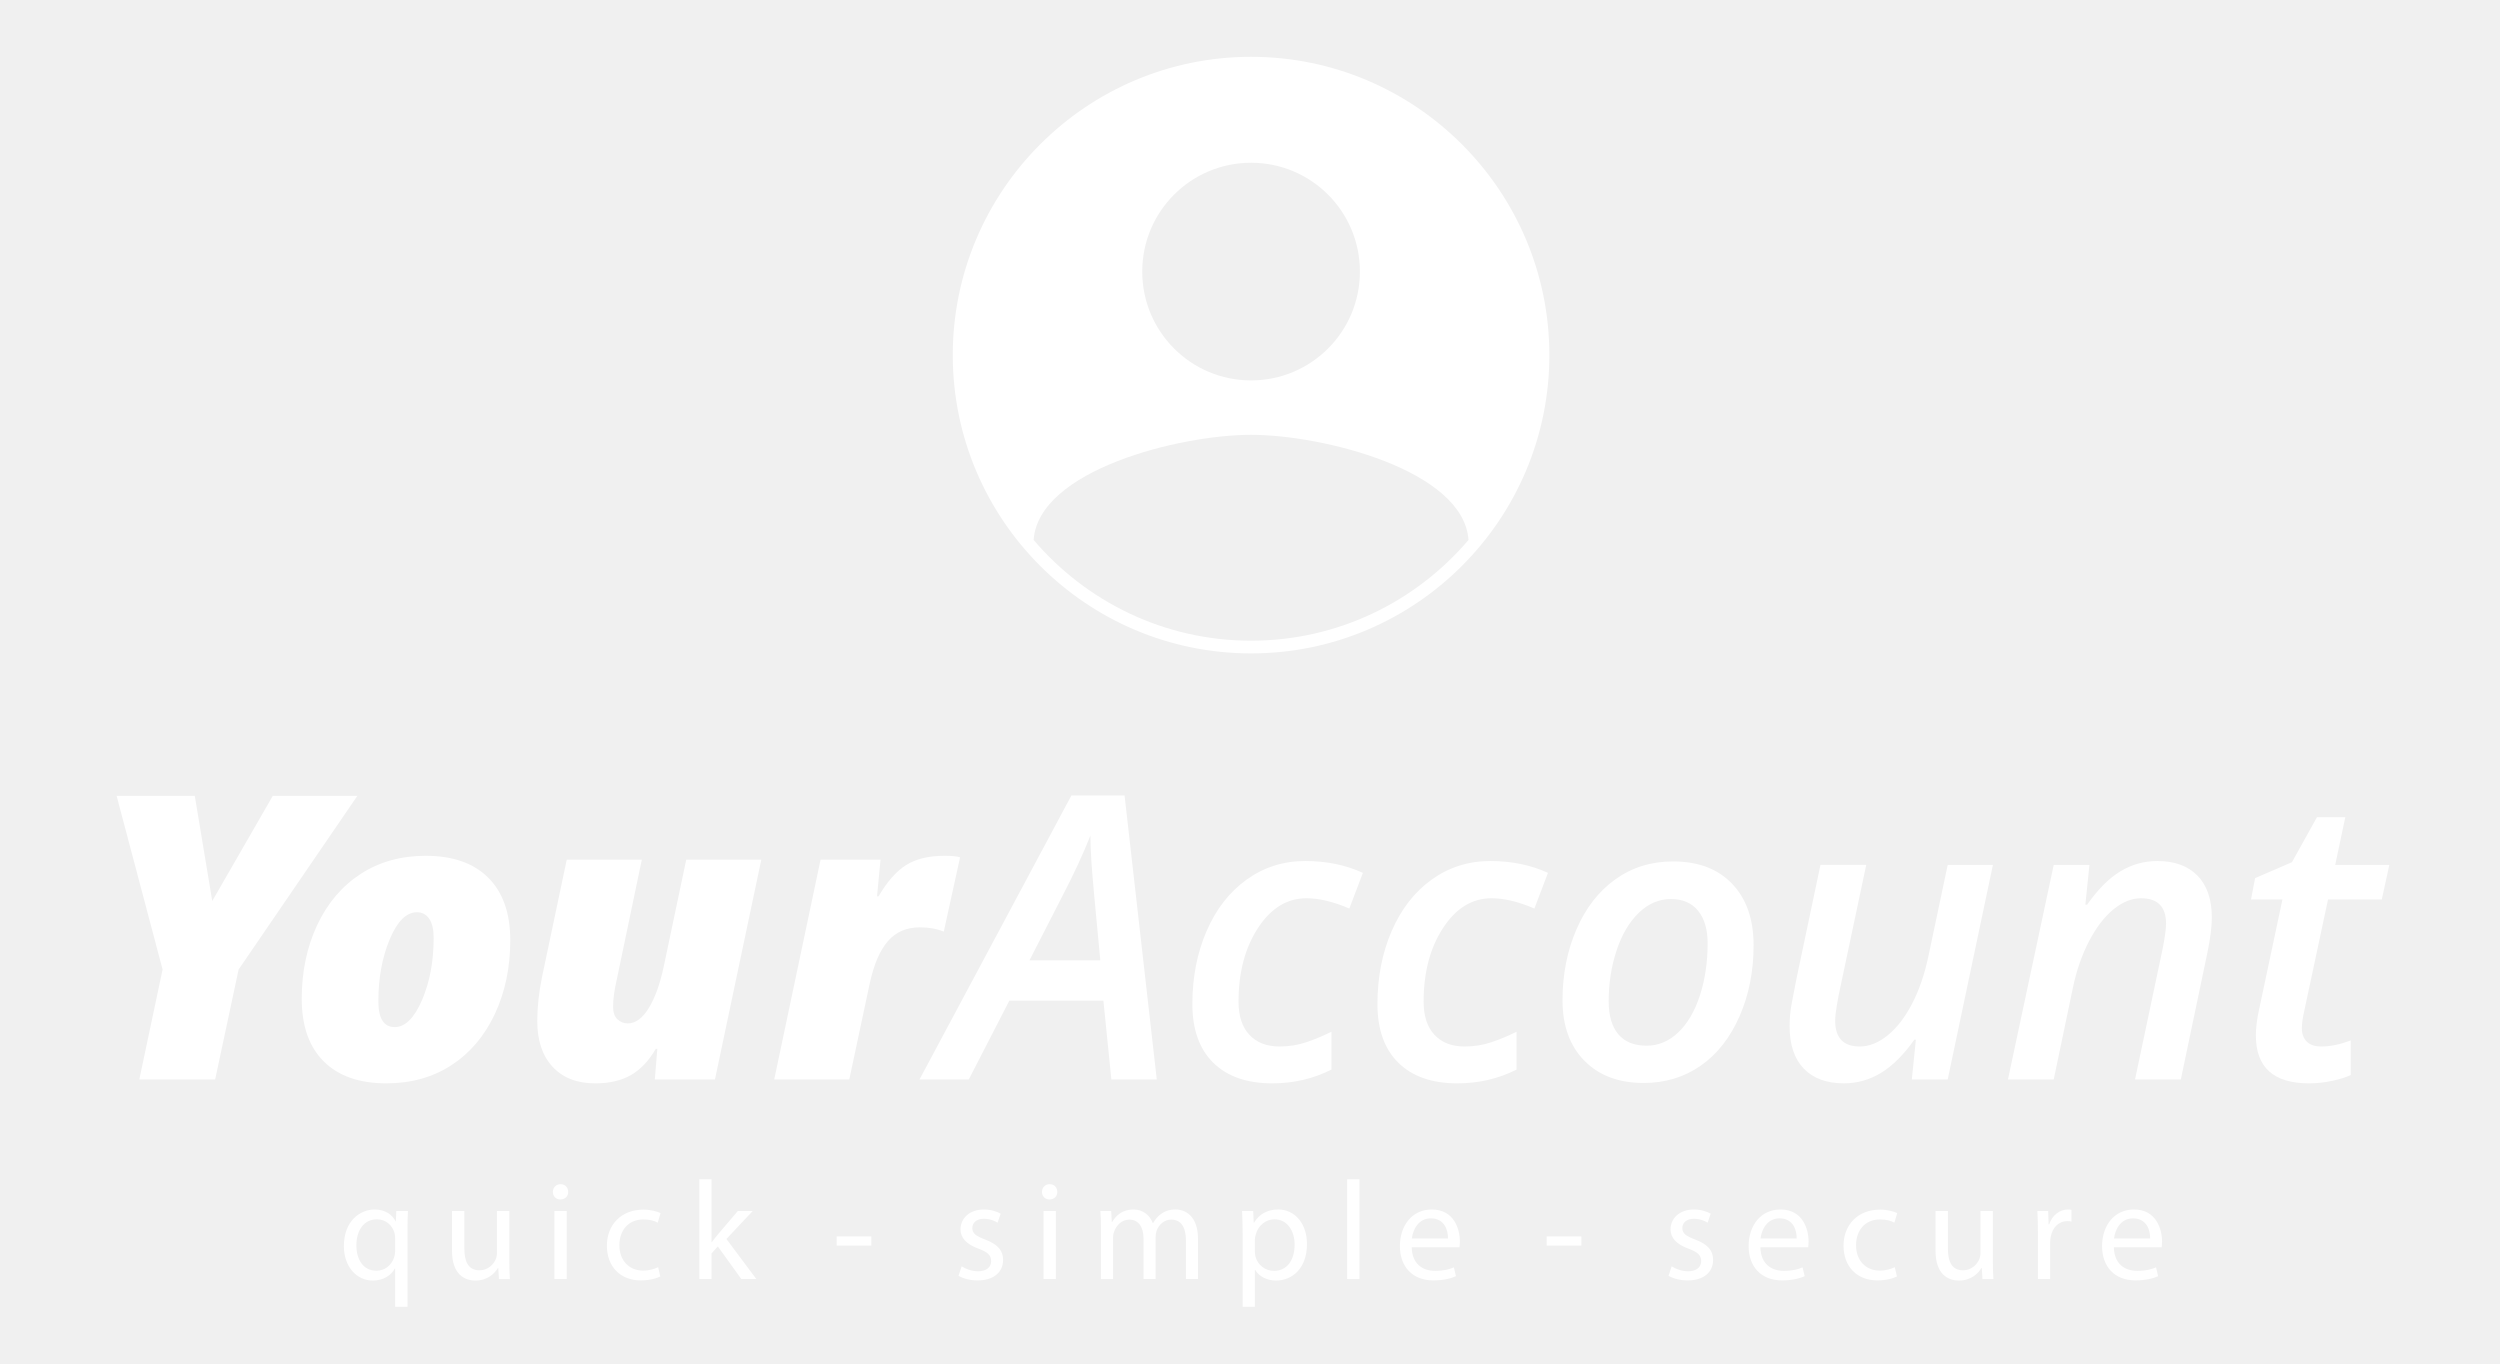
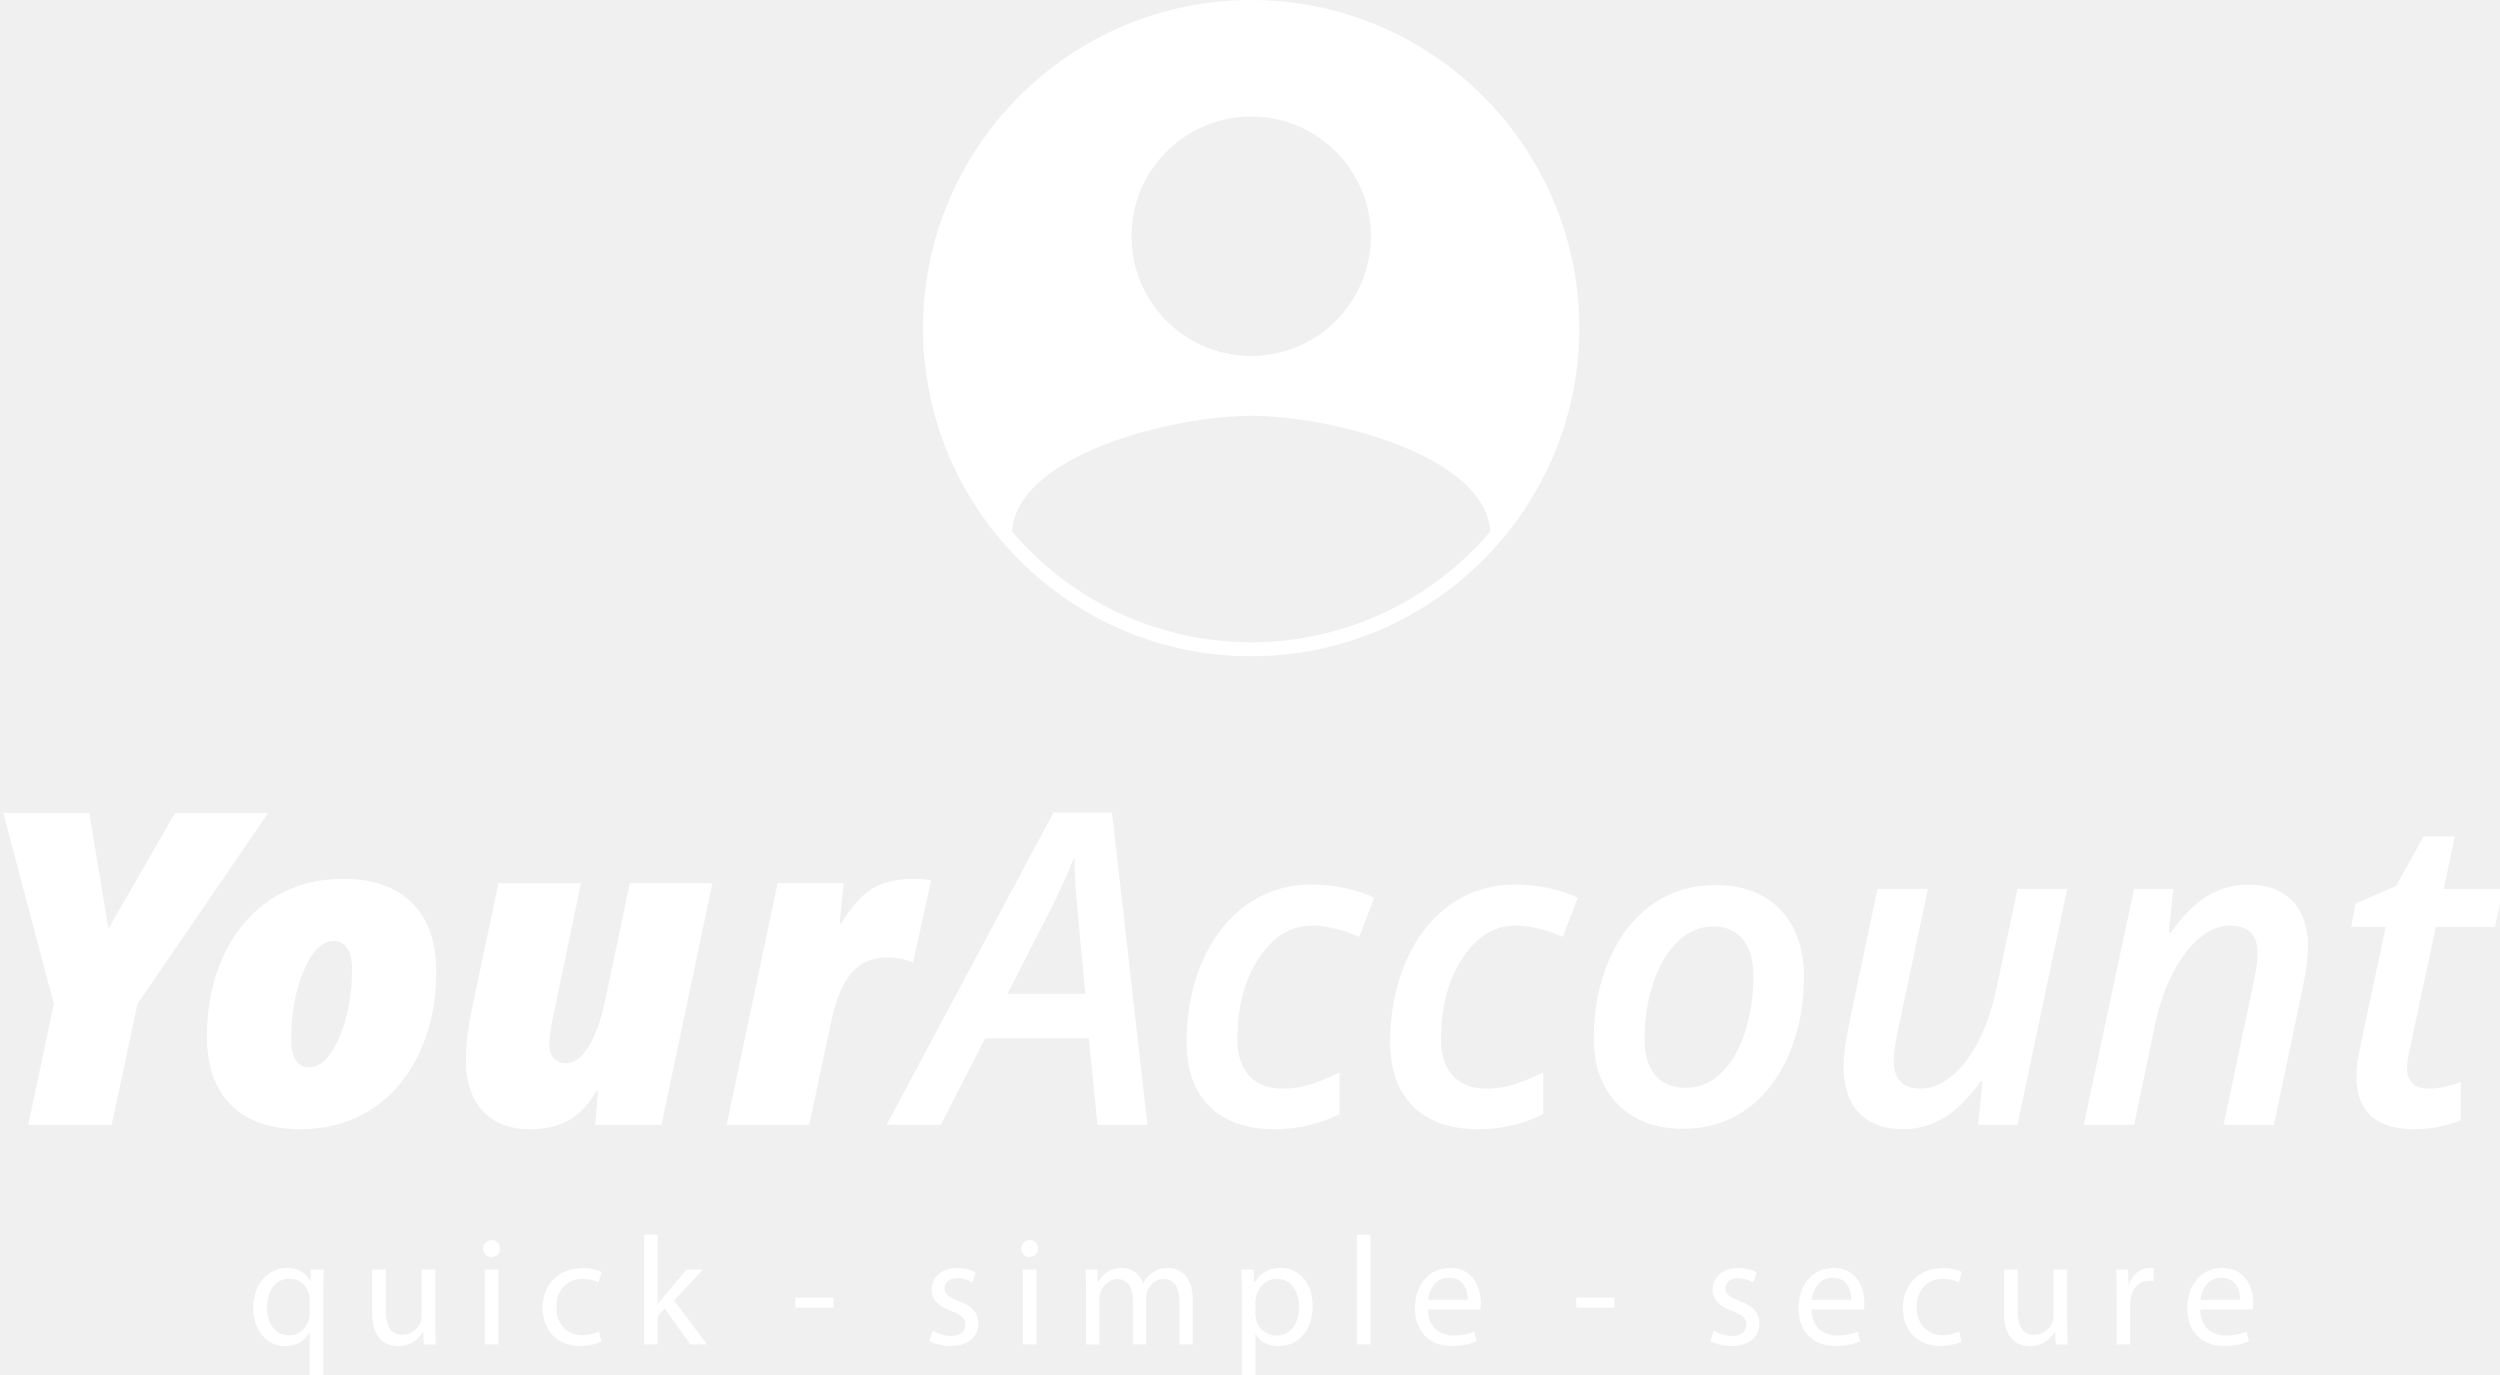
- <svg xmlns="http://www.w3.org/2000/svg" version="1.1" id="Layer_1" x="0px" y="0px" width="176px" height="96px" viewBox="0 0 176 96" enable-background="new 0 0 176 96" xml:space="preserve">
+ <svg xmlns="http://www.w3.org/2000/svg" version="1.1" id="Layer_1" x="0px" y="0px" width="160px" height="88px" viewBox="8 4 160 88" enable-background="new 8 4 160 88" xml:space="preserve">
  <g>
-     <path fill="#FFFFFF" d="M27.818,87.194c0-0.119-0.009-0.257-0.039-0.366c-0.129-0.533-0.595-0.989-1.247-0.989   c-0.899,0-1.443,0.763-1.443,1.841c0,0.949,0.454,1.779,1.413,1.779c0.564,0,1.049-0.346,1.247-0.949   c0.04-0.12,0.069-0.288,0.069-0.416V87.194z M27.818,89.3h-0.019c-0.257,0.476-0.792,0.851-1.563,0.851   c-1.118,0-2.027-0.969-2.027-2.422c0-1.79,1.157-2.581,2.166-2.581c0.741,0,1.236,0.366,1.474,0.83h0.02l0.03-0.722h0.82   c-0.021,0.405-0.03,0.821-0.03,1.315V92h-0.87V89.3z" />
-     <path fill="#FFFFFF" d="M35.856,88.736c0,0.495,0.011,0.93,0.04,1.308h-0.771l-0.049-0.782h-0.02   c-0.227,0.385-0.733,0.889-1.583,0.889c-0.752,0-1.652-0.415-1.652-2.097v-2.798h0.87v2.65c0,0.909,0.277,1.523,1.068,1.523   c0.583,0,0.988-0.406,1.147-0.792c0.05-0.128,0.079-0.286,0.079-0.445v-2.937h0.87V88.736z" />
-     <path fill="#FFFFFF" d="M39.029,85.256h0.87v4.786h-0.87V85.256z M39.999,83.911c0.009,0.297-0.208,0.532-0.555,0.532   c-0.305,0-0.523-0.235-0.523-0.532c0-0.307,0.227-0.545,0.543-0.545C39.791,83.366,39.999,83.604,39.999,83.911" />
-     <path fill="#FFFFFF" d="M46.484,89.864c-0.227,0.118-0.731,0.277-1.375,0.277c-1.443,0-2.384-0.979-2.384-2.443   c0-1.474,1.009-2.541,2.571-2.541c0.514,0,0.969,0.13,1.207,0.246l-0.199,0.674c-0.207-0.12-0.533-0.228-1.008-0.228   c-1.098,0-1.691,0.811-1.691,1.811c0,1.107,0.712,1.79,1.661,1.79c0.495,0,0.821-0.13,1.068-0.239L46.484,89.864z" />
-     <path fill="#FFFFFF" d="M50.092,87.45h0.02c0.119-0.167,0.287-0.375,0.425-0.543l1.404-1.651h1.048l-1.85,1.968l2.106,2.819h-1.058   l-1.651-2.295l-0.445,0.494v1.801h-0.86V83.02h0.86V87.45z" />
-     <rect x="58.9" y="87.045" fill="#FFFFFF" width="2.444" height="0.644" />
-     <path fill="#FFFFFF" d="M67.7,89.152c0.257,0.168,0.712,0.346,1.147,0.346c0.632,0,0.93-0.316,0.93-0.713   c0-0.414-0.247-0.642-0.891-0.878c-0.86-0.309-1.266-0.782-1.266-1.355c0-0.772,0.623-1.404,1.651-1.404   c0.484,0,0.911,0.139,1.176,0.297l-0.217,0.633c-0.188-0.12-0.534-0.277-0.979-0.277c-0.514,0-0.8,0.297-0.8,0.653   c0,0.395,0.287,0.574,0.909,0.811c0.831,0.316,1.256,0.731,1.256,1.443c0,0.841-0.652,1.434-1.79,1.434   c-0.525,0-1.009-0.128-1.345-0.325L67.7,89.152z" />
-     <path fill="#FFFFFF" d="M73.463,85.256h0.87v4.786h-0.87V85.256z M74.433,83.911c0.009,0.297-0.208,0.532-0.554,0.532   c-0.306,0-0.524-0.235-0.524-0.532c0-0.307,0.227-0.545,0.543-0.545C74.225,83.366,74.433,83.604,74.433,83.911" />
-     <path fill="#FFFFFF" d="M77.507,86.551c0-0.494-0.009-0.899-0.04-1.295h0.762l0.04,0.771h0.029   c0.267-0.454,0.712-0.879,1.503-0.879c0.652,0,1.147,0.395,1.355,0.96h0.02c0.148-0.268,0.335-0.477,0.533-0.624   c0.287-0.218,0.604-0.336,1.059-0.336c0.633,0,1.572,0.414,1.572,2.076v2.819H83.49v-2.71c0-0.92-0.335-1.474-1.038-1.474   c-0.494,0-0.879,0.365-1.029,0.79c-0.039,0.119-0.068,0.277-0.068,0.437v2.957h-0.852v-2.869c0-0.761-0.336-1.314-0.999-1.314   c-0.544,0-0.939,0.435-1.077,0.87c-0.049,0.129-0.069,0.276-0.069,0.425v2.889h-0.851V86.551z" />
-     <path fill="#FFFFFF" d="M88.342,88.094c0,0.129,0.02,0.248,0.04,0.357c0.158,0.602,0.682,1.018,1.305,1.018   c0.92,0,1.454-0.752,1.454-1.85c0-0.959-0.505-1.779-1.424-1.779c-0.594,0-1.146,0.426-1.314,1.077   c-0.031,0.11-0.061,0.237-0.061,0.356V88.094z M87.482,86.818c0-0.613-0.02-1.108-0.04-1.562h0.782l0.039,0.821h0.021   c0.355-0.584,0.92-0.93,1.702-0.93c1.156,0,2.025,0.978,2.025,2.433c0,1.721-1.048,2.571-2.175,2.571   c-0.632,0-1.186-0.277-1.474-0.751h-0.02V92h-0.86V86.818z" />
-     <rect x="94.838" y="83.021" fill="#FFFFFF" width="0.87" height="7.023" />
-     <path fill="#FFFFFF" d="M101.938,87.186c0.01-0.556-0.229-1.414-1.207-1.414c-0.881,0-1.266,0.81-1.335,1.414H101.938z    M99.386,87.808c0.02,1.176,0.771,1.66,1.641,1.66c0.624,0,0.999-0.107,1.325-0.246l0.148,0.622   c-0.306,0.139-0.83,0.297-1.593,0.297c-1.472,0-2.354-0.969-2.354-2.413c0-1.443,0.852-2.58,2.245-2.58   c1.563,0,1.978,1.374,1.978,2.254c0,0.179-0.018,0.317-0.029,0.406H99.386z" />
-     <rect x="108.887" y="87.045" fill="#FFFFFF" width="2.442" height="0.644" />
-     <path fill="#FFFFFF" d="M117.685,89.152c0.258,0.168,0.712,0.346,1.147,0.346c0.633,0,0.931-0.316,0.931-0.713   c0-0.414-0.249-0.642-0.892-0.878c-0.859-0.309-1.266-0.782-1.266-1.355c0-0.772,0.624-1.404,1.651-1.404   c0.484,0,0.91,0.139,1.177,0.297l-0.217,0.633c-0.188-0.12-0.534-0.277-0.979-0.277c-0.515,0-0.801,0.297-0.801,0.653   c0,0.395,0.286,0.574,0.91,0.811c0.831,0.316,1.256,0.731,1.256,1.443c0,0.841-0.651,1.434-1.789,1.434   c-0.526,0-1.01-0.128-1.347-0.325L117.685,89.152z" />
-     <path fill="#FFFFFF" d="M126.485,87.186c0.01-0.556-0.227-1.414-1.207-1.414c-0.88,0-1.266,0.81-1.335,1.414H126.485z    M123.934,87.808c0.02,1.176,0.771,1.66,1.641,1.66c0.624,0,0.999-0.107,1.326-0.246l0.149,0.622   c-0.308,0.139-0.832,0.297-1.594,0.297c-1.473,0-2.353-0.969-2.353-2.413c0-1.443,0.85-2.58,2.244-2.58   c1.563,0,1.977,1.374,1.977,2.254c0,0.179-0.018,0.317-0.029,0.406H123.934z" />
-     <path fill="#FFFFFF" d="M133.544,89.864c-0.228,0.118-0.731,0.277-1.375,0.277c-1.443,0-2.384-0.979-2.384-2.443   c0-1.474,1.009-2.541,2.571-2.541c0.515,0,0.969,0.13,1.207,0.246l-0.198,0.674c-0.208-0.12-0.534-0.228-1.009-0.228   c-1.098,0-1.69,0.811-1.69,1.811c0,1.107,0.712,1.79,1.661,1.79c0.494,0,0.82-0.13,1.067-0.239L133.544,89.864z" />
-     <path fill="#FFFFFF" d="M140.297,88.736c0,0.495,0.011,0.93,0.04,1.308h-0.772l-0.048-0.782h-0.021   c-0.228,0.385-0.732,0.889-1.582,0.889c-0.753,0-1.652-0.415-1.652-2.097v-2.798h0.871v2.65c0,0.909,0.275,1.523,1.066,1.523   c0.584,0,0.99-0.406,1.148-0.792c0.049-0.128,0.079-0.286,0.079-0.445v-2.937h0.87V88.736z" />
-     <path fill="#FFFFFF" d="M143.469,86.749c0-0.564-0.01-1.048-0.039-1.493h0.761l0.03,0.939h0.039   c0.218-0.644,0.742-1.048,1.326-1.048c0.099,0,0.168,0.01,0.247,0.029v0.821c-0.09-0.021-0.178-0.029-0.297-0.029   c-0.613,0-1.05,0.463-1.168,1.117c-0.02,0.117-0.039,0.257-0.039,0.405v2.553h-0.86V86.749z" />
-     <path fill="#FFFFFF" d="M151.369,87.186c0.011-0.556-0.228-1.414-1.206-1.414c-0.881,0-1.266,0.81-1.335,1.414H151.369z    M148.817,87.808c0.021,1.176,0.772,1.66,1.642,1.66c0.624,0,0.999-0.107,1.326-0.246l0.147,0.622   c-0.306,0.139-0.83,0.297-1.592,0.297c-1.473,0-2.354-0.969-2.354-2.413c0-1.443,0.852-2.58,2.246-2.58   c1.562,0,1.977,1.374,1.977,2.254c0,0.179-0.019,0.317-0.028,0.406H148.817z" />
+     <path fill="#FFFFFF" d="M27.818,87.193c0-0.118-0.009-0.256-0.039-0.365c-0.129-0.533-0.595-0.989-1.247-0.989   c-0.899,0-1.443,0.763-1.443,1.841c0,0.949,0.454,1.779,1.413,1.779c0.564,0,1.049-0.346,1.247-0.949   c0.04-0.119,0.069-0.287,0.069-0.416V87.193z M27.818,89.3h-0.019c-0.257,0.476-0.792,0.851-1.563,0.851   c-1.118,0-2.027-0.969-2.027-2.422c0-1.789,1.157-2.58,2.166-2.58c0.741,0,1.236,0.365,1.474,0.83h0.02l0.03-0.723h0.82   c-0.021,0.405-0.03,0.821-0.03,1.314V92h-0.87L27.818,89.3L27.818,89.3z" />
+     <path fill="#FFFFFF" d="M35.856,88.736c0,0.494,0.011,0.93,0.04,1.308h-0.771l-0.049-0.782h-0.02   c-0.227,0.385-0.733,0.889-1.583,0.889c-0.752,0-1.652-0.414-1.652-2.096v-2.799h0.87v2.65c0,0.908,0.277,1.523,1.068,1.523   c0.583,0,0.988-0.406,1.147-0.793c0.05-0.128,0.079-0.285,0.079-0.445v-2.937h0.87L35.856,88.736L35.856,88.736z" />
+     <path fill="#FFFFFF" d="M39.029,85.256h0.87v4.786h-0.87V85.256z M39.999,83.911c0.009,0.297-0.208,0.532-0.555,0.532   c-0.305,0-0.523-0.235-0.523-0.532c0-0.308,0.227-0.545,0.543-0.545C39.791,83.366,39.999,83.604,39.999,83.911" />
+     <path fill="#FFFFFF" d="M46.484,89.864c-0.227,0.118-0.731,0.276-1.375,0.276c-1.443,0-2.384-0.979-2.384-2.442   c0-1.474,1.009-2.541,2.571-2.541c0.514,0,0.969,0.13,1.207,0.245l-0.199,0.675c-0.207-0.12-0.533-0.228-1.008-0.228   c-1.098,0-1.691,0.811-1.691,1.811c0,1.107,0.712,1.79,1.661,1.79c0.495,0,0.821-0.13,1.068-0.239L46.484,89.864z" />
+     <path fill="#FFFFFF" d="M50.092,87.45h0.02c0.119-0.167,0.287-0.375,0.425-0.543l1.404-1.651h1.048l-1.85,1.969l2.106,2.818h-1.058   l-1.651-2.295l-0.445,0.494v1.801h-0.86V83.02h0.86L50.092,87.45L50.092,87.45z" />
+     <rect x="58.9" y="87.045" fill="#FFFFFF" width="2.444" height="0.645" />
+     <path fill="#FFFFFF" d="M67.7,89.152c0.257,0.168,0.712,0.346,1.147,0.346c0.632,0,0.93-0.316,0.93-0.713   c0-0.414-0.247-0.643-0.891-0.878c-0.86-0.31-1.266-0.782-1.266-1.355c0-0.772,0.623-1.403,1.651-1.403   c0.484,0,0.911,0.139,1.176,0.297l-0.217,0.633c-0.188-0.12-0.534-0.277-0.979-0.277c-0.514,0-0.8,0.297-0.8,0.653   c0,0.396,0.287,0.573,0.909,0.812c0.831,0.315,1.256,0.73,1.256,1.442c0,0.841-0.652,1.435-1.79,1.435   c-0.525,0-1.009-0.129-1.345-0.326L67.7,89.152z" />
+     <path fill="#FFFFFF" d="M73.463,85.256h0.87v4.786h-0.87V85.256z M74.433,83.911c0.009,0.297-0.208,0.532-0.554,0.532   c-0.306,0-0.524-0.235-0.524-0.532c0-0.308,0.227-0.545,0.543-0.545C74.225,83.366,74.433,83.604,74.433,83.911" />
+     <path fill="#FFFFFF" d="M77.507,86.551c0-0.494-0.009-0.898-0.04-1.295h0.762l0.04,0.771h0.029   c0.267-0.454,0.712-0.879,1.503-0.879c0.652,0,1.147,0.395,1.355,0.959h0.02c0.148-0.268,0.335-0.477,0.533-0.623   c0.287-0.219,0.604-0.336,1.059-0.336c0.633,0,1.572,0.414,1.572,2.076v2.818h-0.85v-2.71c0-0.92-0.335-1.474-1.038-1.474   c-0.494,0-0.879,0.365-1.029,0.789c-0.039,0.119-0.068,0.277-0.068,0.438v2.957h-0.852v-2.869c0-0.761-0.336-1.314-0.999-1.314   c-0.544,0-0.939,0.436-1.077,0.871c-0.049,0.129-0.069,0.275-0.069,0.424v2.89h-0.851V86.551L77.507,86.551z" />
+     <path fill="#FFFFFF" d="M88.342,88.094c0,0.129,0.02,0.248,0.04,0.357c0.158,0.602,0.683,1.018,1.306,1.018   c0.92,0,1.453-0.752,1.453-1.85c0-0.959-0.504-1.779-1.424-1.779c-0.594,0-1.146,0.426-1.314,1.077   c-0.031,0.11-0.061,0.237-0.061,0.356V88.094z M87.482,86.818c0-0.613-0.02-1.108-0.04-1.562h0.782l0.039,0.821h0.021   c0.354-0.584,0.92-0.931,1.702-0.931c1.156,0,2.025,0.979,2.025,2.434c0,1.721-1.049,2.57-2.176,2.57   c-0.632,0-1.186-0.276-1.474-0.75h-0.02V92h-0.86V86.818L87.482,86.818z" />
+     <rect x="94.838" y="83.021" fill="#FFFFFF" width="0.87" height="7.022" />
+     <path fill="#FFFFFF" d="M101.938,87.186c0.011-0.556-0.229-1.414-1.207-1.414c-0.881,0-1.266,0.811-1.334,1.414H101.938z    M99.387,87.809c0.02,1.176,0.771,1.659,1.641,1.659c0.623,0,0.998-0.106,1.324-0.245l0.148,0.621   c-0.307,0.139-0.83,0.297-1.593,0.297c-1.472,0-2.354-0.969-2.354-2.412s0.852-2.58,2.245-2.58c1.563,0,1.978,1.373,1.978,2.254   c0,0.179-0.018,0.316-0.028,0.406H99.387z" />
+     <rect x="108.887" y="87.045" fill="#FFFFFF" width="2.442" height="0.645" />
+     <path fill="#FFFFFF" d="M117.686,89.152c0.258,0.168,0.711,0.346,1.146,0.346c0.633,0,0.932-0.316,0.932-0.713   c0-0.414-0.25-0.643-0.893-0.878c-0.859-0.31-1.266-0.782-1.266-1.355c0-0.772,0.623-1.403,1.65-1.403   c0.484,0,0.91,0.139,1.178,0.297l-0.218,0.633c-0.188-0.12-0.534-0.277-0.979-0.277c-0.514,0-0.801,0.297-0.801,0.653   c0,0.396,0.287,0.573,0.91,0.812c0.831,0.315,1.256,0.73,1.256,1.442c0,0.841-0.65,1.435-1.789,1.435   c-0.525,0-1.01-0.129-1.347-0.326L117.686,89.152z" />
+     <path fill="#FFFFFF" d="M126.484,87.186c0.011-0.556-0.227-1.414-1.207-1.414c-0.879,0-1.266,0.811-1.334,1.414H126.484z    M123.934,87.809c0.021,1.176,0.771,1.659,1.642,1.659c0.624,0,0.999-0.106,1.325-0.245l0.149,0.621   c-0.308,0.139-0.832,0.297-1.594,0.297c-1.474,0-2.353-0.969-2.353-2.412s0.85-2.58,2.244-2.58c1.562,0,1.977,1.373,1.977,2.254   c0,0.179-0.018,0.316-0.029,0.406H123.934z" />
+     <path fill="#FFFFFF" d="M133.544,89.864c-0.228,0.118-0.731,0.276-1.375,0.276c-1.442,0-2.384-0.979-2.384-2.442   c0-1.474,1.009-2.541,2.57-2.541c0.516,0,0.97,0.13,1.207,0.245l-0.197,0.675c-0.208-0.12-0.534-0.228-1.01-0.228   c-1.098,0-1.689,0.811-1.689,1.811c0,1.107,0.712,1.79,1.661,1.79c0.493,0,0.819-0.13,1.067-0.239L133.544,89.864z" />
+     <path fill="#FFFFFF" d="M140.297,88.736c0,0.494,0.012,0.93,0.04,1.308h-0.772l-0.047-0.782h-0.021   c-0.229,0.385-0.732,0.889-1.582,0.889c-0.753,0-1.652-0.414-1.652-2.096v-2.799h0.871v2.65c0,0.908,0.275,1.523,1.066,1.523   c0.584,0,0.99-0.406,1.148-0.793c0.049-0.128,0.078-0.285,0.078-0.445v-2.937h0.87L140.297,88.736L140.297,88.736z" />
+     <path fill="#FFFFFF" d="M143.469,86.749c0-0.563-0.01-1.048-0.039-1.493h0.762l0.029,0.939h0.039   c0.219-0.645,0.742-1.049,1.326-1.049c0.1,0,0.168,0.011,0.247,0.029v0.821c-0.09-0.021-0.179-0.029-0.297-0.029   c-0.613,0-1.05,0.464-1.168,1.117c-0.021,0.117-0.039,0.257-0.039,0.405v2.553h-0.86V86.749z" />
+     <path fill="#FFFFFF" d="M151.369,87.186c0.011-0.556-0.229-1.414-1.206-1.414c-0.881,0-1.267,0.811-1.335,1.414H151.369z    M148.816,87.809c0.021,1.176,0.772,1.659,1.643,1.659c0.624,0,0.999-0.106,1.326-0.245l0.146,0.621   c-0.306,0.139-0.83,0.297-1.592,0.297c-1.473,0-2.354-0.969-2.354-2.412s0.852-2.58,2.246-2.58c1.562,0,1.977,1.373,1.977,2.254   c0,0.179-0.02,0.316-0.027,0.406H148.816z" />
  </g>
  <g>
    <g>
-       <path fill="#FFFFFF" d="M14.942,63.43l4.262-7.402h5.954l-8.359,12.224l-1.652,7.744h-5.34l1.639-7.744L8.209,56.027h5.504    L14.942,63.43z" />
-       <path fill="#FFFFFF" d="M27.197,76.268c-1.903,0-3.372-0.516-4.405-1.544c-1.034-1.028-1.55-2.498-1.55-4.411    c0-1.911,0.363-3.64,1.085-5.183c0.725-1.543,1.742-2.743,3.053-3.598c1.311-0.856,2.84-1.284,4.588-1.284    c1.903,0,3.371,0.513,4.405,1.542c1.033,1.029,1.55,2.5,1.55,4.412s-0.363,3.639-1.085,5.183c-0.724,1.544-1.742,2.743-3.053,3.6    C30.475,75.84,28.944,76.268,27.197,76.268z M29.354,64.222c-0.747,0-1.386,0.635-1.918,1.905s-0.799,2.726-0.799,4.363    c0,1.212,0.382,1.817,1.147,1.817c0.737,0,1.379-0.633,1.925-1.899c0.546-1.266,0.82-2.722,0.82-4.37    c0-0.601-0.105-1.054-0.314-1.359C30.005,64.374,29.719,64.222,29.354,64.222z" />
-       <path fill="#FFFFFF" d="M43.162,70.873c0,0.4,0.103,0.696,0.308,0.887c0.205,0.192,0.448,0.288,0.73,0.288    c0.537,0,1.026-0.357,1.468-1.072c0.442-0.716,0.795-1.691,1.059-2.93l1.584-7.525h5.285l-3.263,15.475h-4.234l0.177-2.158h-0.109    c-0.492,0.847-1.078,1.463-1.755,1.851c-0.679,0.387-1.515,0.58-2.506,0.58c-1.284,0-2.285-0.39-3.004-1.168    c-0.72-0.778-1.079-1.851-1.079-3.216c0-0.965,0.114-2.009,0.341-3.128l1.735-8.235h5.285l-1.761,8.427    C43.249,69.693,43.162,70.335,43.162,70.873z" />
-       <path fill="#FFFFFF" d="M66.496,60.248c0.509,0,0.874,0.035,1.093,0.108l-1.147,5.231c-0.493-0.201-1.052-0.302-1.681-0.302    c-0.938,0-1.687,0.322-2.246,0.964c-0.56,0.643-0.986,1.623-1.277,2.942l-1.448,6.803h-5.285l3.263-15.475h4.221l-0.246,2.582    h0.109c0.592-1.02,1.234-1.752,1.926-2.193C64.47,60.469,65.376,60.248,66.496,60.248z" />
+       <path fill="#FFFFFF" d="M14.942,63.43l4.262-7.402h5.954l-8.359,12.225l-1.652,7.744h-5.34l1.639-7.744L8.209,56.027h5.504    L14.942,63.43z" />
+       <path fill="#FFFFFF" d="M27.197,76.268c-1.903,0-3.372-0.516-4.405-1.543c-1.034-1.029-1.55-2.498-1.55-4.412    c0-1.91,0.363-3.64,1.085-5.183c0.725-1.543,1.742-2.743,3.053-3.598c1.311-0.856,2.84-1.284,4.588-1.284    c1.903,0,3.371,0.513,4.405,1.542c1.033,1.028,1.55,2.5,1.55,4.412s-0.363,3.639-1.085,5.183c-0.724,1.545-1.742,2.743-3.053,3.6    C30.475,75.84,28.944,76.268,27.197,76.268z M29.354,64.223c-0.747,0-1.386,0.635-1.918,1.904    c-0.532,1.27-0.799,2.727-0.799,4.363c0,1.212,0.382,1.816,1.147,1.816c0.737,0,1.379-0.633,1.925-1.898s0.82-2.723,0.82-4.37    c0-0.601-0.105-1.054-0.314-1.358C30.005,64.374,29.719,64.223,29.354,64.223z" />
+       <path fill="#FFFFFF" d="M43.162,70.873c0,0.4,0.103,0.695,0.308,0.887c0.205,0.192,0.448,0.288,0.73,0.288    c0.537,0,1.026-0.356,1.468-1.071c0.442-0.717,0.795-1.691,1.059-2.931l1.584-7.524h5.285l-3.263,15.475h-4.234l0.177-2.158    h-0.109c-0.492,0.848-1.078,1.463-1.755,1.852c-0.679,0.387-1.515,0.58-2.506,0.58c-1.284,0-2.285-0.391-3.004-1.168    c-0.72-0.778-1.079-1.852-1.079-3.217c0-0.965,0.114-2.009,0.341-3.128l1.735-8.235h5.285l-1.761,8.428    C43.249,69.693,43.162,70.335,43.162,70.873z" />
+       <path fill="#FFFFFF" d="M66.496,60.248c0.509,0,0.874,0.035,1.093,0.107l-1.147,5.231c-0.493-0.2-1.052-0.302-1.681-0.302    c-0.938,0-1.687,0.322-2.246,0.964c-0.56,0.644-0.986,1.623-1.277,2.942l-1.448,6.803h-5.285l3.263-15.475h4.221l-0.246,2.582    h0.109c0.592-1.021,1.234-1.752,1.926-2.193C64.47,60.469,65.376,60.248,66.496,60.248z" />
    </g>
    <g>
-       <path fill="#FFFFFF" d="M77.68,70.449h-6.624l-2.854,5.546h-3.469L75.427,56h3.742l2.268,19.995H78.24L77.68,70.449z     M77.461,67.608c-0.364-3.787-0.571-6.079-0.622-6.877c-0.05-0.796-0.074-1.431-0.074-1.904c-0.501,1.266-1.147,2.663-1.94,4.193    l-2.35,4.588H77.461z" />
-       <path fill="#FFFFFF" d="M89.57,76.268c-1.786,0-3.169-0.482-4.152-1.447c-0.984-0.965-1.475-2.345-1.475-4.139    c0-1.885,0.334-3.599,1.004-5.142c0.668-1.543,1.609-2.75,2.82-3.62c1.21-0.869,2.587-1.304,4.125-1.304    c1.492,0,2.845,0.278,4.056,0.833l-0.955,2.513c-1.112-0.481-2.118-0.724-3.02-0.724c-1.366,0-2.503,0.699-3.414,2.097    c-0.911,1.397-1.366,3.125-1.366,5.182c0,1.012,0.255,1.791,0.765,2.336c0.51,0.547,1.215,0.82,2.117,0.82    c0.673,0,1.303-0.102,1.891-0.301s1.177-0.445,1.769-0.738v2.664C92.46,75.944,91.071,76.268,89.57,76.268z" />
-       <path fill="#FFFFFF" d="M102.598,76.268c-1.784,0-3.168-0.482-4.15-1.447c-0.984-0.965-1.476-2.345-1.476-4.139    c0-1.885,0.335-3.599,1.004-5.142c0.668-1.543,1.608-2.75,2.819-3.62c1.212-0.869,2.587-1.304,4.126-1.304    c1.492,0,2.845,0.278,4.056,0.833l-0.956,2.513c-1.11-0.481-2.117-0.724-3.019-0.724c-1.365,0-2.505,0.699-3.414,2.097    c-0.911,1.397-1.365,3.125-1.365,5.182c0,1.012,0.255,1.791,0.765,2.336c0.51,0.547,1.215,0.82,2.116,0.82    c0.674,0,1.305-0.102,1.892-0.301c0.588-0.199,1.177-0.445,1.769-0.738v2.664C105.489,75.944,104.101,76.268,102.598,76.268z" />
-       <path fill="#FFFFFF" d="M123.453,66.544c0,1.84-0.332,3.512-0.997,5.019c-0.665,1.508-1.577,2.662-2.737,3.469    c-1.161,0.806-2.498,1.209-4.009,1.209c-1.748,0-3.137-0.521-4.165-1.563c-1.029-1.043-1.544-2.461-1.544-4.255    c0-1.812,0.325-3.474,0.976-4.984c0.652-1.512,1.564-2.689,2.739-3.53c1.175-0.843,2.53-1.264,4.069-1.264    c1.775,0,3.164,0.528,4.166,1.584C122.952,63.284,123.453,64.723,123.453,66.544z M120.217,66.406c0-0.974-0.224-1.735-0.67-2.287    c-0.446-0.551-1.083-0.826-1.912-0.826c-0.847,0-1.604,0.326-2.273,0.977c-0.67,0.651-1.188,1.534-1.557,2.649    s-0.554,2.307-0.554,3.571c0,1.011,0.226,1.785,0.677,2.321c0.451,0.538,1.117,0.806,2.001,0.806c0.818,0,1.557-0.309,2.212-0.928    c0.655-0.618,1.165-1.486,1.53-2.603C120.034,68.972,120.217,67.745,120.217,66.406z" />
-       <path fill="#FFFFFF" d="M131.383,60.89l-1.764,8.331c-0.281,1.283-0.423,2.162-0.423,2.636c0,1.21,0.578,1.816,1.735,1.816    c0.654,0,1.307-0.26,1.952-0.778c0.647-0.52,1.221-1.26,1.721-2.22c0.501-0.96,0.889-2.088,1.161-3.38l1.353-6.405h3.183    l-3.183,15.105h-2.526l0.286-2.801h-0.109c-0.746,1.057-1.524,1.833-2.336,2.329c-0.81,0.495-1.684,0.744-2.621,0.744    c-1.221,0-2.162-0.346-2.827-1.038s-0.997-1.685-0.997-2.977c0-0.574,0.054-1.141,0.164-1.701    c0.109-0.559,0.219-1.121,0.328-1.688l1.68-7.975H131.383z" />
-       <path fill="#FFFFFF" d="M150.306,75.995l1.939-9.179c0.163-0.819,0.245-1.416,0.245-1.789c0-1.192-0.588-1.789-1.762-1.789    c-0.655,0-1.302,0.26-1.938,0.778c-0.639,0.52-1.212,1.268-1.722,2.246c-0.51,0.979-0.893,2.089-1.146,3.326l-1.34,6.406h-3.222    l3.222-15.105h2.514l-0.287,2.8h0.124c0.756-1.074,1.533-1.855,2.335-2.343c0.801-0.486,1.67-0.73,2.608-0.73    c1.22,0,2.164,0.347,2.834,1.038c0.669,0.691,1.003,1.675,1.003,2.949c0,0.629-0.104,1.453-0.313,2.473l-1.87,8.919H150.306z" />
-       <path fill="#FFFFFF" d="M163.43,73.673c0.62,0,1.307-0.142,2.062-0.424v2.432c-0.319,0.154-0.752,0.291-1.298,0.409    s-1.093,0.178-1.639,0.178c-2.495,0-3.742-1.125-3.742-3.373c0-0.52,0.072-1.116,0.219-1.789l1.652-7.785h-2.212l0.287-1.503    l2.594-1.12l1.762-3.168h1.994l-0.71,3.36h3.81l-0.531,2.431h-3.784l-1.666,7.812c-0.118,0.501-0.177,0.92-0.177,1.256    c0,0.392,0.113,0.703,0.341,0.936S162.965,73.673,163.43,73.673z" />
+       <path fill="#FFFFFF" d="M77.68,70.449h-6.624l-2.854,5.546h-3.469L75.427,56h3.742l2.268,19.995H78.24L77.68,70.449z     M77.461,67.607c-0.364-3.787-0.571-6.078-0.622-6.877c-0.05-0.795-0.074-1.431-0.074-1.903c-0.501,1.266-1.147,2.663-1.94,4.192    l-2.35,4.588H77.461z" />
+       <path fill="#FFFFFF" d="M89.57,76.268c-1.786,0-3.169-0.481-4.152-1.447c-0.984-0.965-1.475-2.344-1.475-4.139    c0-1.885,0.334-3.599,1.004-5.142c0.668-1.543,1.609-2.75,2.82-3.62c1.209-0.869,2.586-1.304,4.125-1.304    c1.491,0,2.844,0.278,4.056,0.833l-0.955,2.513c-1.112-0.481-2.118-0.724-3.021-0.724c-1.365,0-2.502,0.699-3.414,2.097    c-0.911,1.397-1.366,3.125-1.366,5.183c0,1.012,0.255,1.791,0.765,2.336c0.51,0.547,1.215,0.819,2.117,0.819    c0.673,0,1.303-0.103,1.891-0.301c0.589-0.199,1.177-0.445,1.769-0.738v2.664C92.46,75.943,91.07,76.268,89.57,76.268z" />
+       <path fill="#FFFFFF" d="M102.598,76.268c-1.783,0-3.168-0.481-4.149-1.447c-0.984-0.965-1.476-2.344-1.476-4.139    c0-1.885,0.334-3.599,1.004-5.142c0.668-1.543,1.607-2.75,2.818-3.62c1.212-0.869,2.587-1.304,4.126-1.304    c1.492,0,2.845,0.278,4.056,0.833l-0.955,2.513c-1.11-0.481-2.117-0.724-3.02-0.724c-1.365,0-2.505,0.699-3.414,2.097    c-0.911,1.397-1.365,3.125-1.365,5.183c0,1.012,0.256,1.791,0.766,2.336c0.51,0.547,1.215,0.819,2.115,0.819    c0.674,0,1.306-0.103,1.893-0.301c0.588-0.199,1.177-0.445,1.77-0.738v2.664C105.488,75.943,104.102,76.268,102.598,76.268z" />
+       <path fill="#FFFFFF" d="M123.453,66.544c0,1.84-0.332,3.513-0.997,5.019c-0.665,1.508-1.577,2.662-2.737,3.47    c-1.16,0.806-2.498,1.209-4.009,1.209c-1.748,0-3.137-0.521-4.165-1.563c-1.029-1.043-1.544-2.461-1.544-4.255    c0-1.812,0.325-3.474,0.976-4.983c0.652-1.513,1.564-2.689,2.739-3.53c1.175-0.843,2.53-1.265,4.069-1.265    c1.775,0,3.164,0.528,4.166,1.584C122.952,63.284,123.453,64.723,123.453,66.544z M120.217,66.406c0-0.975-0.224-1.735-0.67-2.287    c-0.445-0.551-1.083-0.826-1.912-0.826c-0.847,0-1.604,0.326-2.273,0.977c-0.67,0.651-1.188,1.535-1.557,2.649    c-0.369,1.115-0.554,2.308-0.554,3.571c0,1.011,0.226,1.785,0.677,2.32c0.451,0.539,1.117,0.807,2.002,0.807    c0.817,0,1.557-0.309,2.211-0.928c0.655-0.619,1.166-1.486,1.53-2.604C120.034,68.973,120.217,67.745,120.217,66.406z" />
+       <path fill="#FFFFFF" d="M131.383,60.891l-1.764,8.33c-0.281,1.283-0.424,2.162-0.424,2.637c0,1.209,0.578,1.815,1.736,1.815    c0.653,0,1.307-0.26,1.951-0.778c0.646-0.52,1.221-1.26,1.721-2.22c0.502-0.96,0.89-2.088,1.162-3.38l1.353-6.404h3.183    l-3.183,15.104h-2.526l0.286-2.802h-0.108c-0.746,1.058-1.524,1.834-2.336,2.33c-0.811,0.494-1.685,0.744-2.621,0.744    c-1.222,0-2.162-0.347-2.828-1.039c-0.664-0.691-0.996-1.685-0.996-2.977c0-0.574,0.054-1.141,0.164-1.701    c0.108-0.559,0.219-1.121,0.328-1.688l1.68-7.975h3.223V60.891z" />
+       <path fill="#FFFFFF" d="M150.307,75.995l1.938-9.179c0.163-0.819,0.245-1.416,0.245-1.789c0-1.192-0.588-1.789-1.762-1.789    c-0.655,0-1.303,0.26-1.938,0.777c-0.64,0.521-1.212,1.269-1.722,2.246c-0.51,0.979-0.894,2.09-1.146,3.326l-1.34,6.406h-3.223    l3.223-15.105h2.514l-0.287,2.801h0.125c0.756-1.074,1.532-1.855,2.334-2.344c0.801-0.486,1.67-0.729,2.608-0.729    c1.22,0,2.164,0.347,2.834,1.038c0.669,0.691,1.003,1.675,1.003,2.949c0,0.629-0.104,1.453-0.312,2.473l-1.871,8.919H150.307z" />
+       <path fill="#FFFFFF" d="M163.43,73.673c0.62,0,1.307-0.142,2.062-0.424v2.433c-0.319,0.153-0.752,0.291-1.299,0.408    c-0.545,0.118-1.092,0.178-1.639,0.178c-2.494,0-3.742-1.125-3.742-3.373c0-0.52,0.072-1.115,0.219-1.789l1.652-7.785h-2.211    l0.286-1.502l2.595-1.12l1.762-3.169h1.994l-0.711,3.361h3.811l-0.531,2.43h-3.783l-1.666,7.812    c-0.119,0.501-0.178,0.92-0.178,1.256c0,0.393,0.113,0.703,0.342,0.937C162.62,73.559,162.965,73.673,163.43,73.673z" />
    </g>
  </g>
-   <path fill="#FFFFFF" d="M88.075,4c-11.58,0-21,9.42-21,21s9.42,21,21,21c11.579,0,21-9.421,21-21S99.654,4,88.075,4z M88.075,11.458  c4.234,0,7.662,3.427,7.662,7.661s-3.428,7.662-7.662,7.662c-4.233,0-7.661-3.429-7.661-7.662S83.842,11.458,88.075,11.458z   M88.075,30.611c5.026,0,14.969,2.48,15.307,7.404c-3.691,4.333-9.182,7.09-15.307,7.09s-11.616-2.757-15.307-7.091  C73.106,33.091,83.049,30.611,88.075,30.611z" />
+   <path fill="#FFFFFF" d="M88.075,4c-11.58,0-21,9.42-21,21s9.42,21,21,21c11.579,0,21-9.421,21-21S99.654,4,88.075,4z M88.075,11.458  c4.233,0,7.661,3.427,7.661,7.661c0,4.234-3.428,7.662-7.661,7.662s-7.661-3.429-7.661-7.662  C80.414,14.886,83.842,11.458,88.075,11.458z M88.075,30.611c5.026,0,14.969,2.48,15.307,7.404c-3.69,4.333-9.182,7.09-15.307,7.09  s-11.616-2.757-15.307-7.091C73.106,33.091,83.049,30.611,88.075,30.611z" />
</svg>
